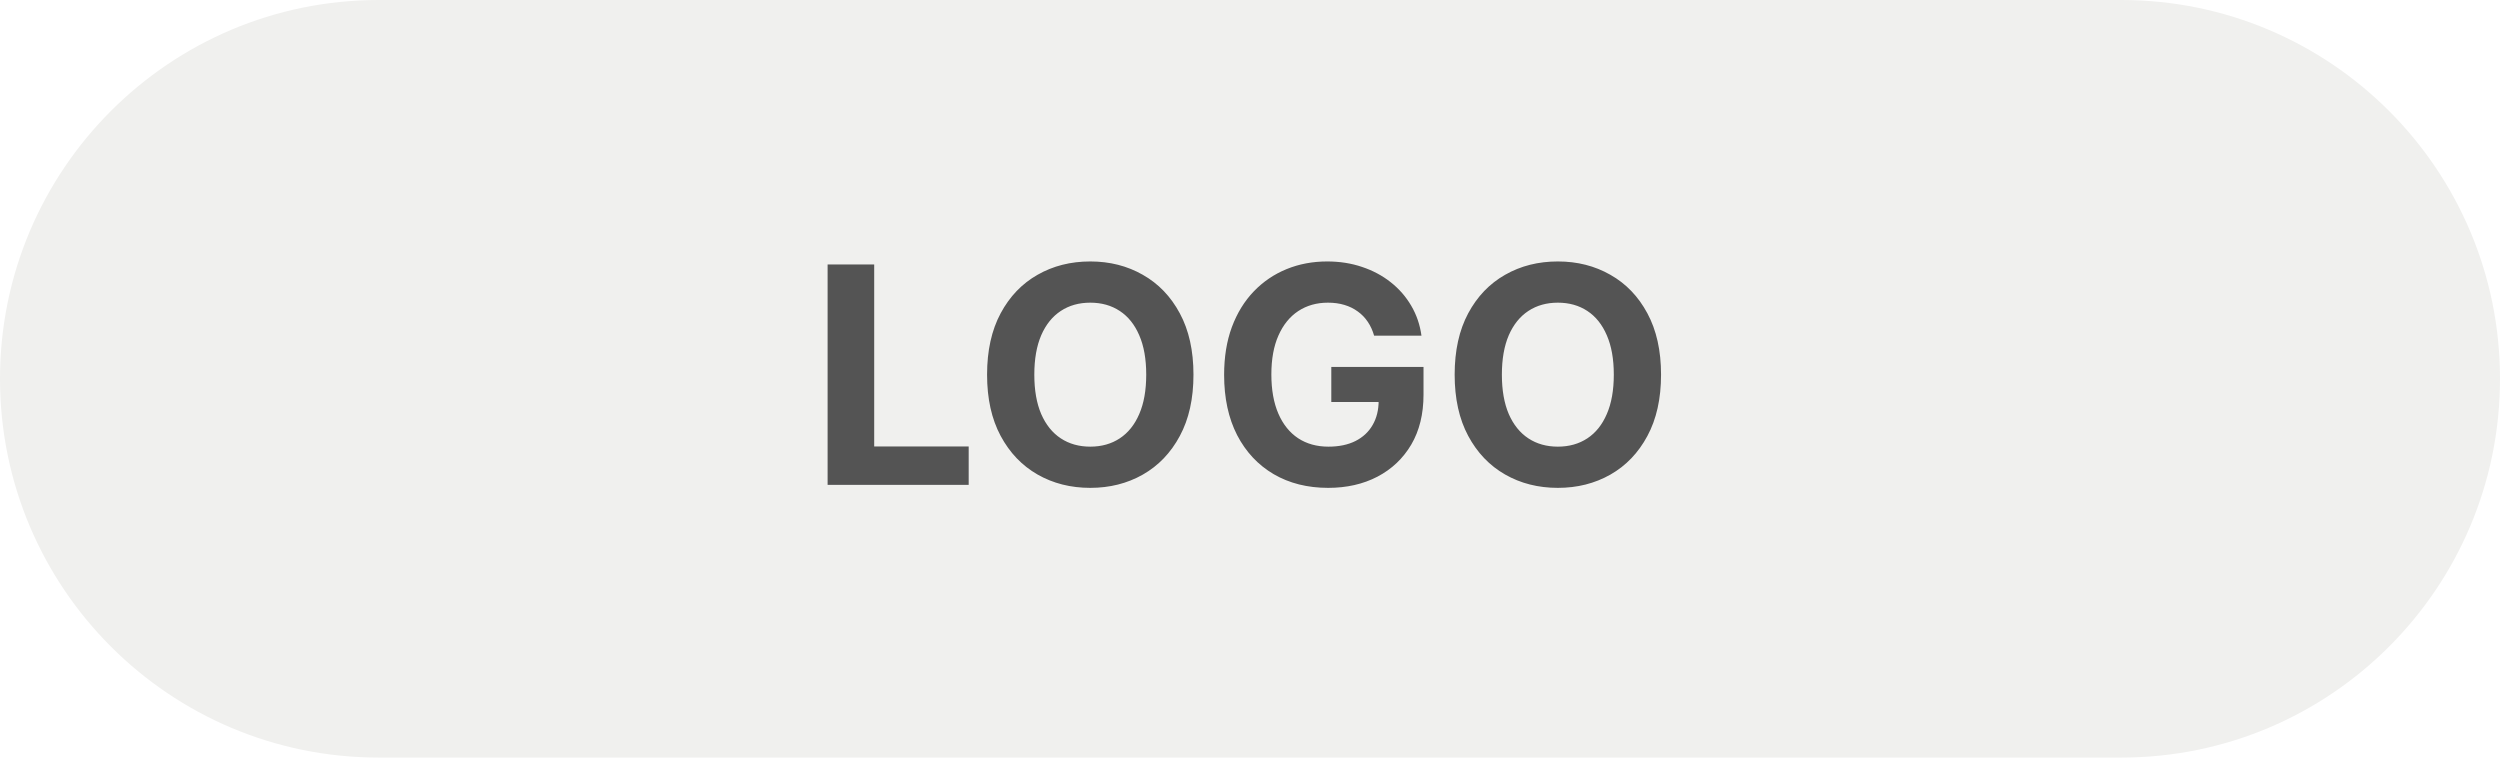
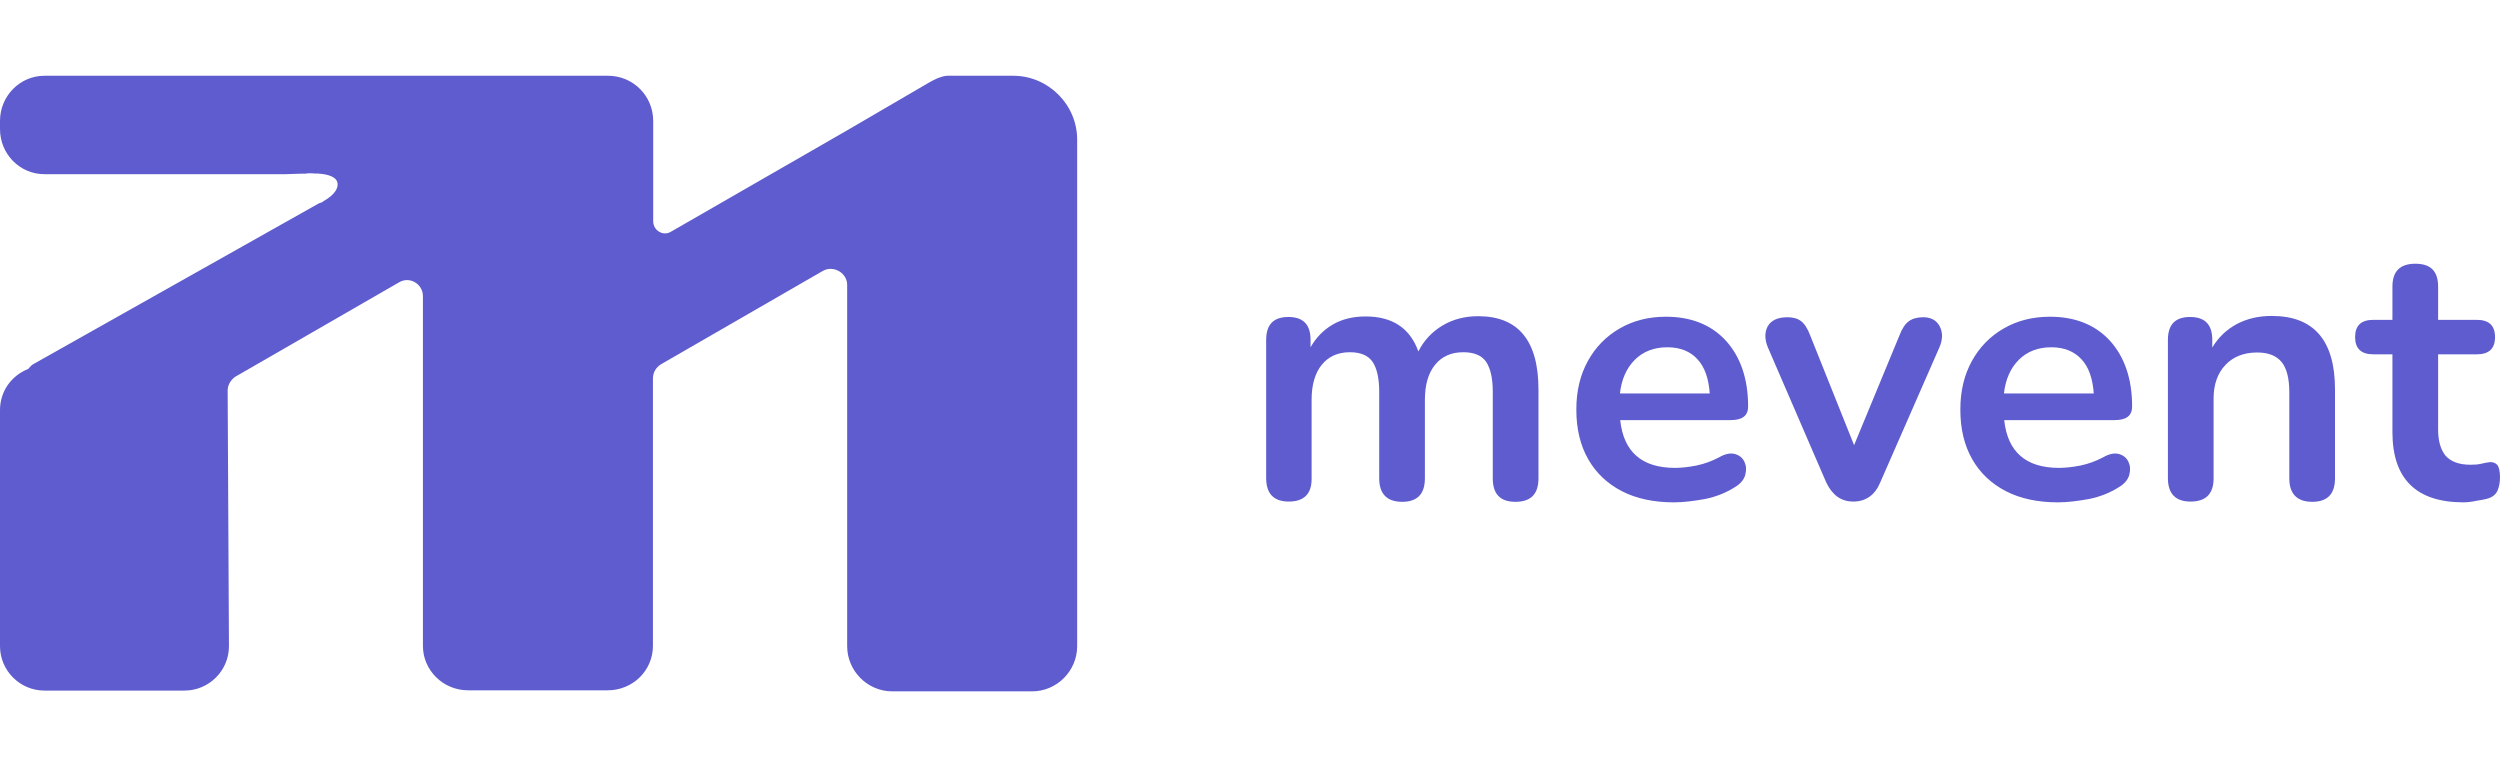
<svg xmlns="http://www.w3.org/2000/svg" width="165" height="50" viewBox="0 0 165 50" fill="none">
-   <rect width="165" height="50" rx="25" fill="#F0F0EE" />
-   <path d="M54.622 32V17.454H57.697V29.465H63.933V32H54.622ZM78.769 24.727C78.769 26.313 78.469 27.663 77.867 28.776C77.271 29.888 76.456 30.738 75.424 31.325C74.397 31.908 73.241 32.199 71.958 32.199C70.666 32.199 69.506 31.905 68.478 31.318C67.451 30.731 66.639 29.881 66.042 28.768C65.445 27.656 65.147 26.309 65.147 24.727C65.147 23.141 65.445 21.792 66.042 20.679C66.639 19.566 67.451 18.719 68.478 18.136C69.506 17.549 70.666 17.256 71.958 17.256C73.241 17.256 74.397 17.549 75.424 18.136C76.456 18.719 77.271 19.566 77.867 20.679C78.469 21.792 78.769 23.141 78.769 24.727ZM75.651 24.727C75.651 23.7 75.498 22.833 75.19 22.128C74.887 21.422 74.458 20.887 73.904 20.523C73.35 20.158 72.702 19.976 71.958 19.976C71.215 19.976 70.566 20.158 70.012 20.523C69.458 20.887 69.027 21.422 68.72 22.128C68.417 22.833 68.265 23.7 68.265 24.727C68.265 25.755 68.417 26.621 68.72 27.327C69.027 28.032 69.458 28.567 70.012 28.932C70.566 29.296 71.215 29.479 71.958 29.479C72.702 29.479 73.35 29.296 73.904 28.932C74.458 28.567 74.887 28.032 75.19 27.327C75.498 26.621 75.651 25.755 75.651 24.727ZM90.692 22.156C90.593 21.811 90.453 21.505 90.273 21.24C90.093 20.97 89.873 20.743 89.613 20.558C89.357 20.369 89.064 20.224 88.732 20.125C88.405 20.026 88.043 19.976 87.645 19.976C86.902 19.976 86.249 20.16 85.685 20.53C85.126 20.899 84.691 21.437 84.378 22.142C84.066 22.843 83.91 23.7 83.91 24.713C83.91 25.726 84.064 26.588 84.371 27.298C84.679 28.009 85.115 28.551 85.678 28.925C86.242 29.294 86.907 29.479 87.674 29.479C88.37 29.479 88.964 29.356 89.457 29.109C89.954 28.858 90.332 28.506 90.593 28.051C90.858 27.597 90.991 27.059 90.991 26.439L91.616 26.531H87.866V24.216H93.952V26.048C93.952 27.327 93.682 28.425 93.143 29.344C92.603 30.258 91.859 30.963 90.912 31.46C89.966 31.953 88.881 32.199 87.66 32.199C86.296 32.199 85.098 31.898 84.066 31.297C83.034 30.691 82.229 29.831 81.651 28.719C81.078 27.601 80.792 26.276 80.792 24.741C80.792 23.562 80.962 22.511 81.303 21.588C81.649 20.66 82.132 19.874 82.752 19.23C83.372 18.586 84.094 18.096 84.918 17.76C85.742 17.424 86.635 17.256 87.596 17.256C88.42 17.256 89.187 17.376 89.897 17.618C90.607 17.855 91.237 18.191 91.786 18.626C92.34 19.062 92.792 19.581 93.143 20.182C93.493 20.778 93.718 21.437 93.817 22.156H90.692ZM109.629 24.727C109.629 26.313 109.328 27.663 108.727 28.776C108.13 29.888 107.316 30.738 106.284 31.325C105.256 31.908 104.101 32.199 102.818 32.199C101.525 32.199 100.365 31.905 99.338 31.318C98.31 30.731 97.498 29.881 96.901 28.768C96.305 27.656 96.007 26.309 96.007 24.727C96.007 23.141 96.305 21.792 96.901 20.679C97.498 19.566 98.31 18.719 99.338 18.136C100.365 17.549 101.525 17.256 102.818 17.256C104.101 17.256 105.256 17.549 106.284 18.136C107.316 18.719 108.13 19.566 108.727 20.679C109.328 21.792 109.629 23.141 109.629 24.727ZM106.511 24.727C106.511 23.7 106.357 22.833 106.049 22.128C105.746 21.422 105.318 20.887 104.764 20.523C104.21 20.158 103.561 19.976 102.818 19.976C102.074 19.976 101.426 20.158 100.872 20.523C100.318 20.887 99.887 21.422 99.579 22.128C99.276 22.833 99.124 23.7 99.124 24.727C99.124 25.755 99.276 26.621 99.579 27.327C99.887 28.032 100.318 28.567 100.872 28.932C101.426 29.296 102.074 29.479 102.818 29.479C103.561 29.479 104.21 29.296 104.764 28.932C105.318 28.567 105.746 28.032 106.049 27.327C106.357 26.621 106.511 25.755 106.511 24.727Z" fill="#545454" />
+   <path d="M71.093 9.221V42.649C71.093 44.268 69.766 45.63 68.112 45.63H58.894C57.24 45.63 55.913 44.268 55.913 42.649V18.802C55.913 18.009 55 17.475 54.293 17.888L43.628 24.04C43.3 24.246 43.093 24.574 43.093 24.987V42.631C43.093 44.251 41.767 45.56 40.112 45.56H30.894C29.24 45.56 27.913 44.234 27.913 42.631V19.543C27.913 18.75 27.052 18.216 26.345 18.629L15.525 24.867C15.232 25.073 15.025 25.401 15.025 25.78L15.111 42.649C15.111 44.268 13.784 45.578 12.182 45.578H2.929C1.31 45.578 0 44.251 0 42.649V27.072C0 25.832 0.741 24.798 1.861 24.35C1.947 24.264 2.033 24.143 2.154 24.057L21.038 13.426L21.125 13.391L21.245 13.357C21.28 13.322 21.366 13.271 21.418 13.236C21.831 12.995 22.331 12.581 22.279 12.116C22.244 11.668 21.624 11.496 21.038 11.461C21.004 11.461 20.918 11.427 20.866 11.461C20.573 11.427 20.332 11.427 20.16 11.461H19.918L18.85 11.496H2.929C1.31 11.496 0 10.169 0 8.515V7.981C0 6.327 1.327 5 2.929 5H40.13C41.784 5 43.111 6.327 43.111 7.981V14.597C43.111 15.218 43.765 15.597 44.265 15.304L55.913 8.601L61.375 5.414C61.754 5.207 62.116 5.034 62.495 5H66.871C69.18 5 71.093 6.895 71.093 9.221Z" fill="#5E5CCE" />
+   <path d="M85.066 33.103C84.067 33.103 83.567 32.586 83.567 31.552V22.437C83.567 21.42 84.05 20.921 85.032 20.921C86.014 20.921 86.497 21.42 86.497 22.437V22.919C86.858 22.282 87.341 21.782 87.961 21.42C88.582 21.059 89.305 20.886 90.132 20.886C91.907 20.886 93.061 21.662 93.613 23.195C93.975 22.471 94.509 21.903 95.198 21.489C95.887 21.076 96.68 20.869 97.558 20.869C100.212 20.869 101.539 22.489 101.539 25.711V31.569C101.539 32.603 101.039 33.12 100.022 33.12C99.006 33.12 98.523 32.603 98.523 31.569V25.849C98.523 24.953 98.368 24.298 98.075 23.867C97.782 23.454 97.283 23.247 96.576 23.247C95.784 23.247 95.163 23.523 94.716 24.074C94.267 24.625 94.043 25.401 94.043 26.383V31.569C94.043 32.603 93.544 33.12 92.544 33.12C91.545 33.12 91.028 32.603 91.028 31.569V25.849C91.028 24.953 90.873 24.298 90.58 23.867C90.287 23.454 89.788 23.247 89.098 23.247C88.306 23.247 87.686 23.523 87.237 24.074C86.79 24.625 86.566 25.401 86.566 26.383V31.569C86.583 32.586 86.066 33.103 85.066 33.103Z" fill="#5E5CCE" />
+   <path d="M110.482 33.155C109.156 33.155 108.001 32.913 107.036 32.414C106.071 31.914 105.33 31.207 104.813 30.294C104.297 29.381 104.038 28.296 104.038 27.038C104.038 25.78 104.297 24.746 104.796 23.833C105.296 22.92 106.002 22.196 106.898 21.679C107.794 21.162 108.811 20.904 109.948 20.904C111.619 20.904 112.946 21.438 113.911 22.489C114.876 23.557 115.376 25.005 115.376 26.831C115.376 27.434 114.997 27.727 114.221 27.727H106.933C107.157 29.829 108.363 30.88 110.551 30.88C110.965 30.88 111.447 30.828 111.964 30.725C112.481 30.622 112.981 30.432 113.446 30.191C113.859 29.95 114.221 29.881 114.514 29.967C114.807 30.053 115.014 30.225 115.135 30.484C115.255 30.742 115.272 31.018 115.186 31.345C115.1 31.655 114.876 31.931 114.497 32.155C113.928 32.517 113.291 32.776 112.55 32.931C111.792 33.068 111.103 33.155 110.482 33.155ZM110.052 22.92C109.173 22.92 108.449 23.195 107.898 23.747C107.346 24.298 107.019 25.039 106.916 25.969H112.843C112.774 24.987 112.515 24.229 112.033 23.712C111.568 23.195 110.896 22.92 110.052 22.92Z" fill="#5E5CCE" />
+   <path d="M122.318 33.103C121.508 33.103 120.923 32.672 120.526 31.828L116.684 22.937C116.46 22.403 116.46 21.937 116.667 21.541C116.891 21.145 117.321 20.938 117.976 20.938C118.338 20.938 118.648 21.024 118.872 21.196C119.096 21.369 119.303 21.679 119.475 22.144L122.37 29.381L125.368 22.127C125.54 21.679 125.747 21.369 125.988 21.196C126.23 21.024 126.54 20.938 126.936 20.938C127.453 20.938 127.815 21.145 128.022 21.541C128.228 21.937 128.228 22.403 128.004 22.919L124.093 31.845C123.748 32.672 123.145 33.103 122.318 33.103Z" fill="#5E5CCE" />
+   <path d="M135.827 33.155C134.5 33.155 133.346 32.913 132.381 32.414C131.416 31.914 130.675 31.207 130.158 30.294C129.641 29.381 129.383 28.296 129.383 27.038C129.383 25.78 129.641 24.746 130.141 23.833C130.641 22.92 131.347 22.196 132.243 21.679C133.139 21.162 134.156 20.904 135.293 20.904C136.964 20.904 138.291 21.438 139.256 22.489C140.221 23.557 140.72 25.005 140.72 26.831C140.72 27.434 140.341 27.727 139.566 27.727H132.278C132.502 29.829 133.708 30.88 135.896 30.88C136.309 30.88 136.792 30.828 137.309 30.725C137.826 30.622 138.325 30.432 138.791 30.191C139.204 29.95 139.566 29.881 139.859 29.967C140.152 30.053 140.359 30.225 140.479 30.484C140.6 30.742 140.617 31.018 140.531 31.345C140.445 31.655 140.221 31.931 139.842 32.155C139.273 32.517 138.636 32.776 137.895 32.931C137.137 33.068 136.447 33.155 135.827 33.155ZM135.396 22.92C134.517 22.92 133.794 23.195 133.242 23.747C132.691 24.298 132.364 25.039 132.26 25.969H138.188C138.119 24.987 137.86 24.229 137.378 23.712C136.895 23.195 136.241 22.92 135.396 22.92Z" fill="#5E5CCE" />
+   <path d="M144.581 33.103C143.582 33.103 143.082 32.586 143.082 31.552V22.437C143.082 21.42 143.564 20.921 144.547 20.921C145.529 20.921 146.011 21.42 146.011 22.437V22.937C146.408 22.265 146.959 21.748 147.631 21.386C148.32 21.024 149.078 20.852 149.94 20.852C152.714 20.852 154.11 22.471 154.11 25.694V31.569C154.11 32.603 153.61 33.12 152.61 33.12C151.611 33.12 151.094 32.603 151.094 31.569V25.883C151.094 24.97 150.922 24.298 150.577 23.884C150.233 23.471 149.699 23.264 148.975 23.264C148.096 23.264 147.39 23.54 146.873 24.091C146.356 24.642 146.097 25.383 146.097 26.297V31.569C146.097 32.586 145.598 33.103 144.581 33.103Z" fill="#5E5CCE" />
+   <path d="M162.587 33.154C159.468 33.154 157.9 31.604 157.9 28.519V23.385H156.643C155.833 23.385 155.437 23.006 155.437 22.247C155.437 21.489 155.833 21.11 156.643 21.11H157.9V18.922C157.9 17.905 158.4 17.406 159.417 17.406C160.433 17.406 160.916 17.905 160.916 18.922V21.11H163.466C164.276 21.11 164.672 21.489 164.672 22.247C164.672 23.006 164.276 23.385 163.466 23.385H160.916V28.347C160.916 29.122 161.088 29.691 161.415 30.087C161.76 30.466 162.294 30.673 163.052 30.673C163.328 30.673 163.569 30.656 163.776 30.604C163.983 30.553 164.172 30.518 164.327 30.501C164.517 30.484 164.689 30.553 164.81 30.673C164.931 30.811 164.999 31.087 164.999 31.5C164.999 31.828 164.948 32.103 164.844 32.362C164.741 32.603 164.551 32.775 164.276 32.879C164.069 32.948 163.793 32.999 163.449 33.051C163.139 33.12 162.846 33.154 162.587 33.154Z" fill="#5E5CCE" />
</svg>
